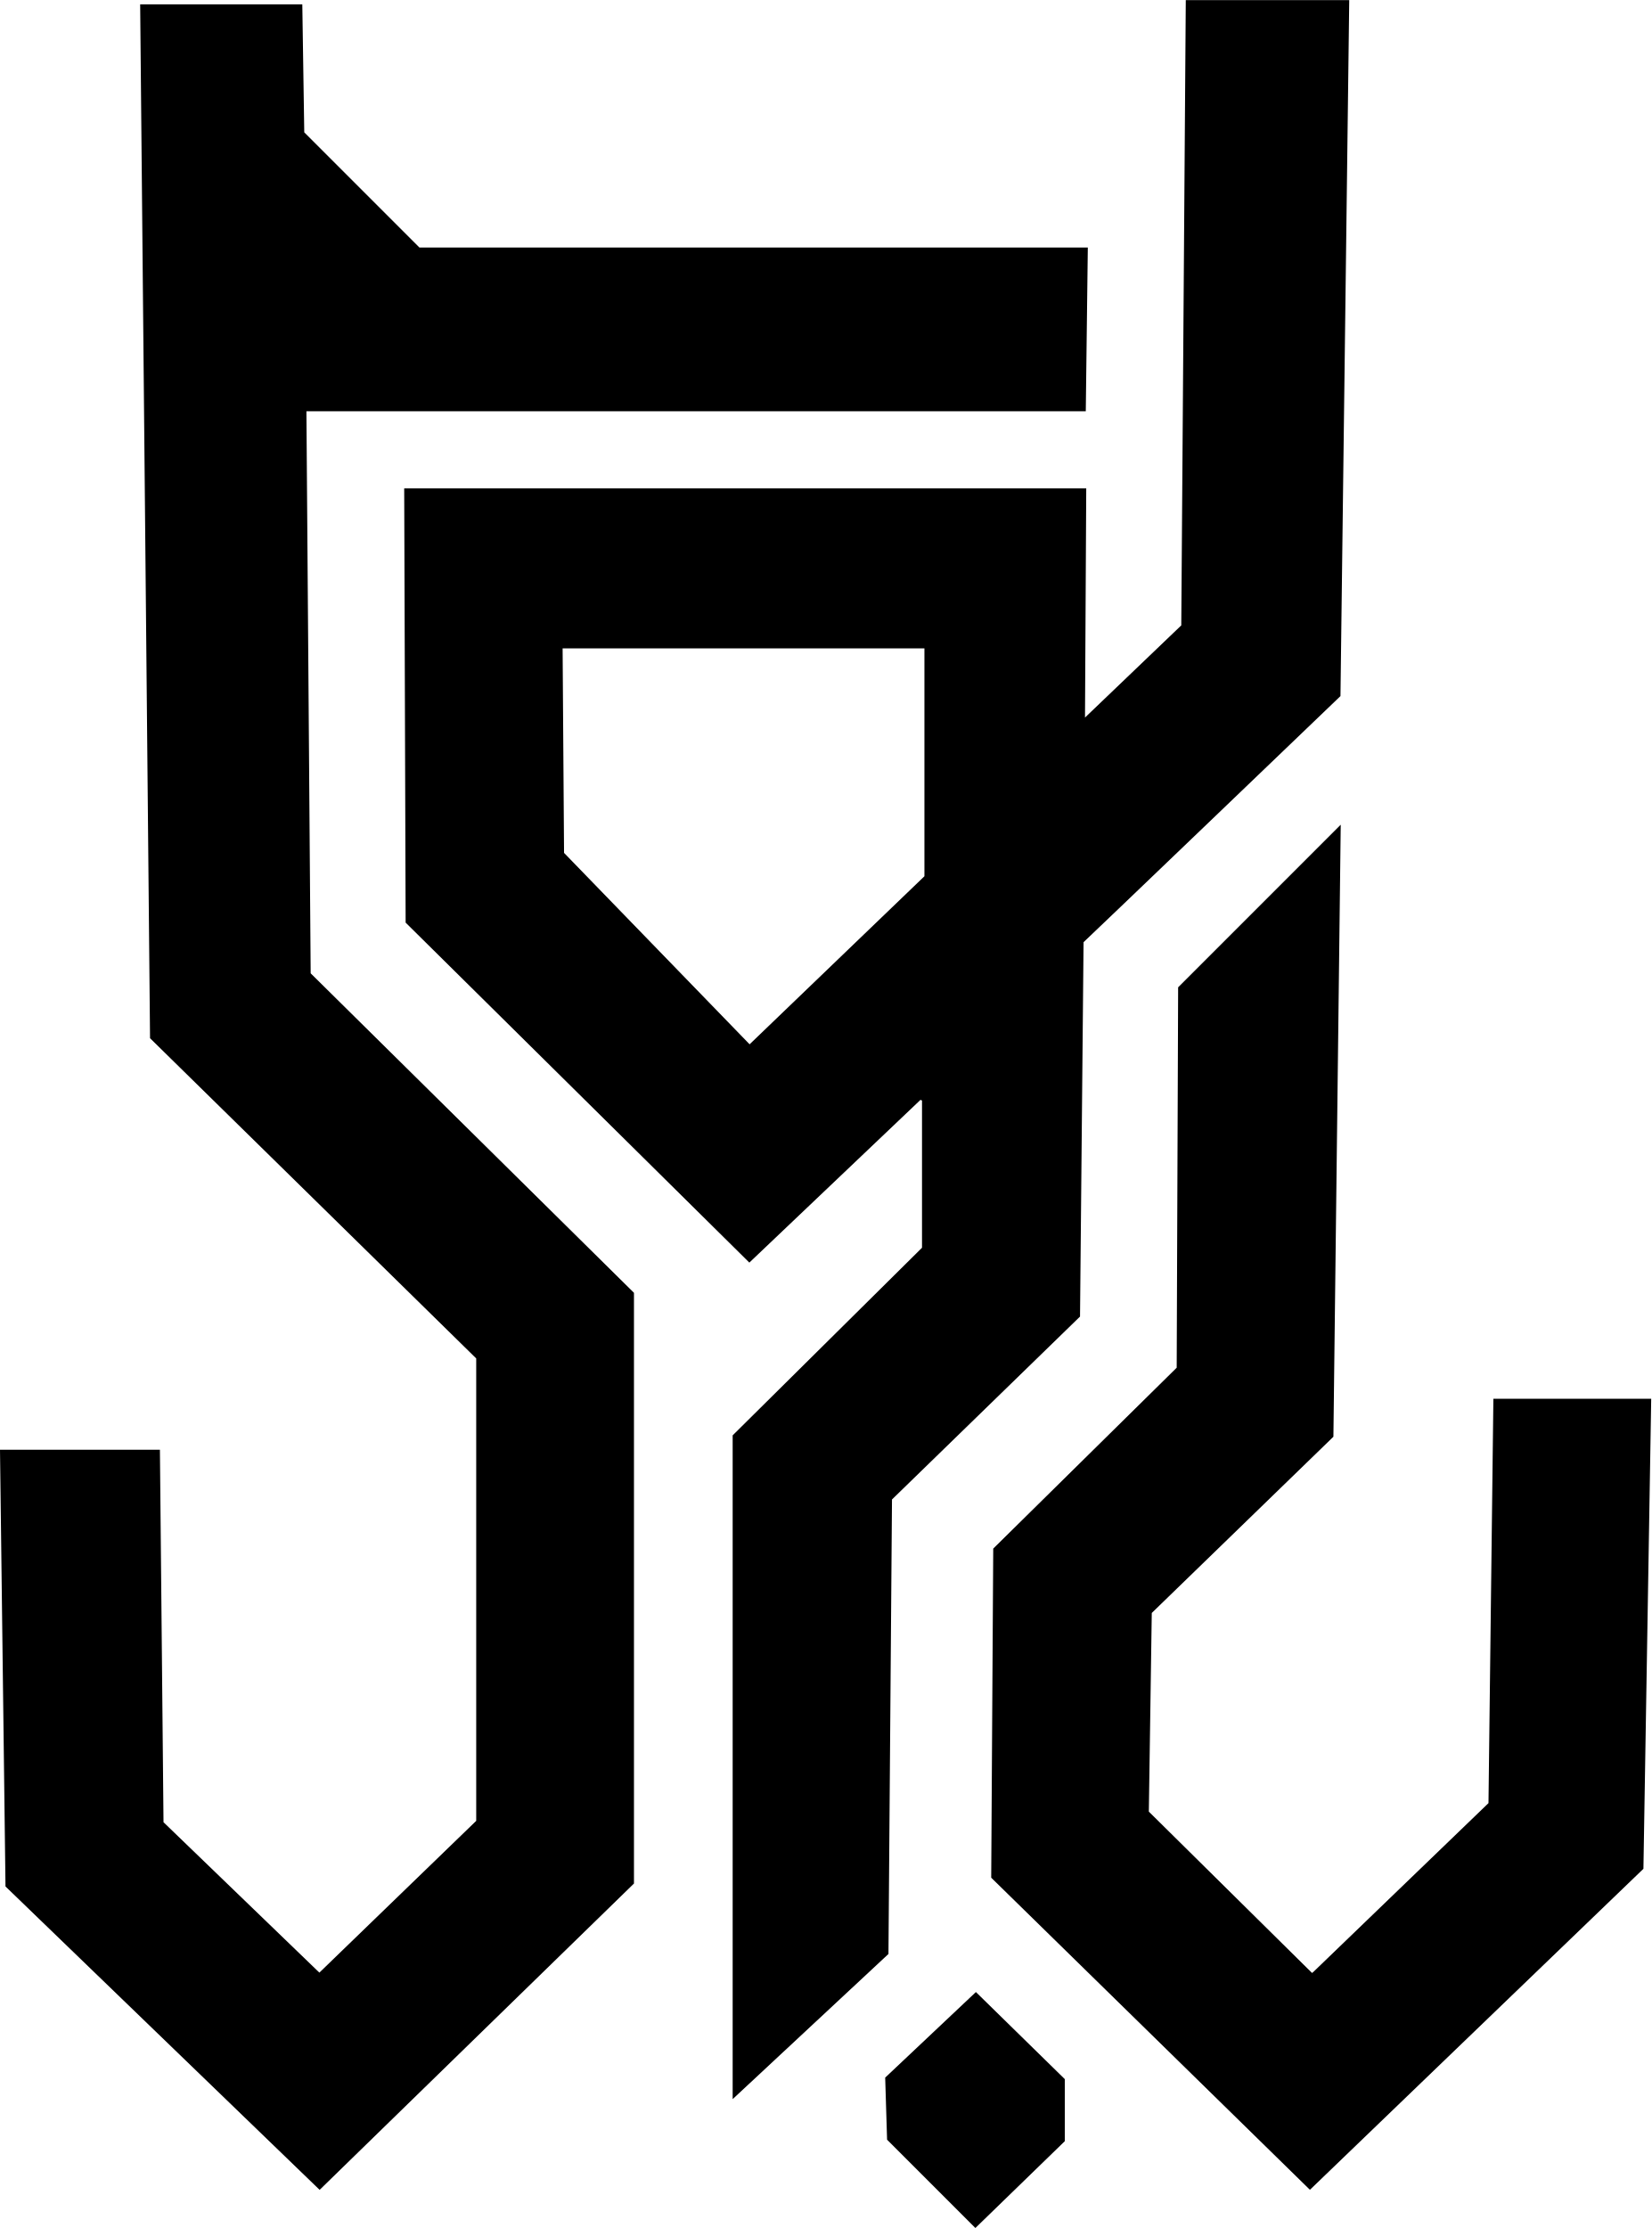
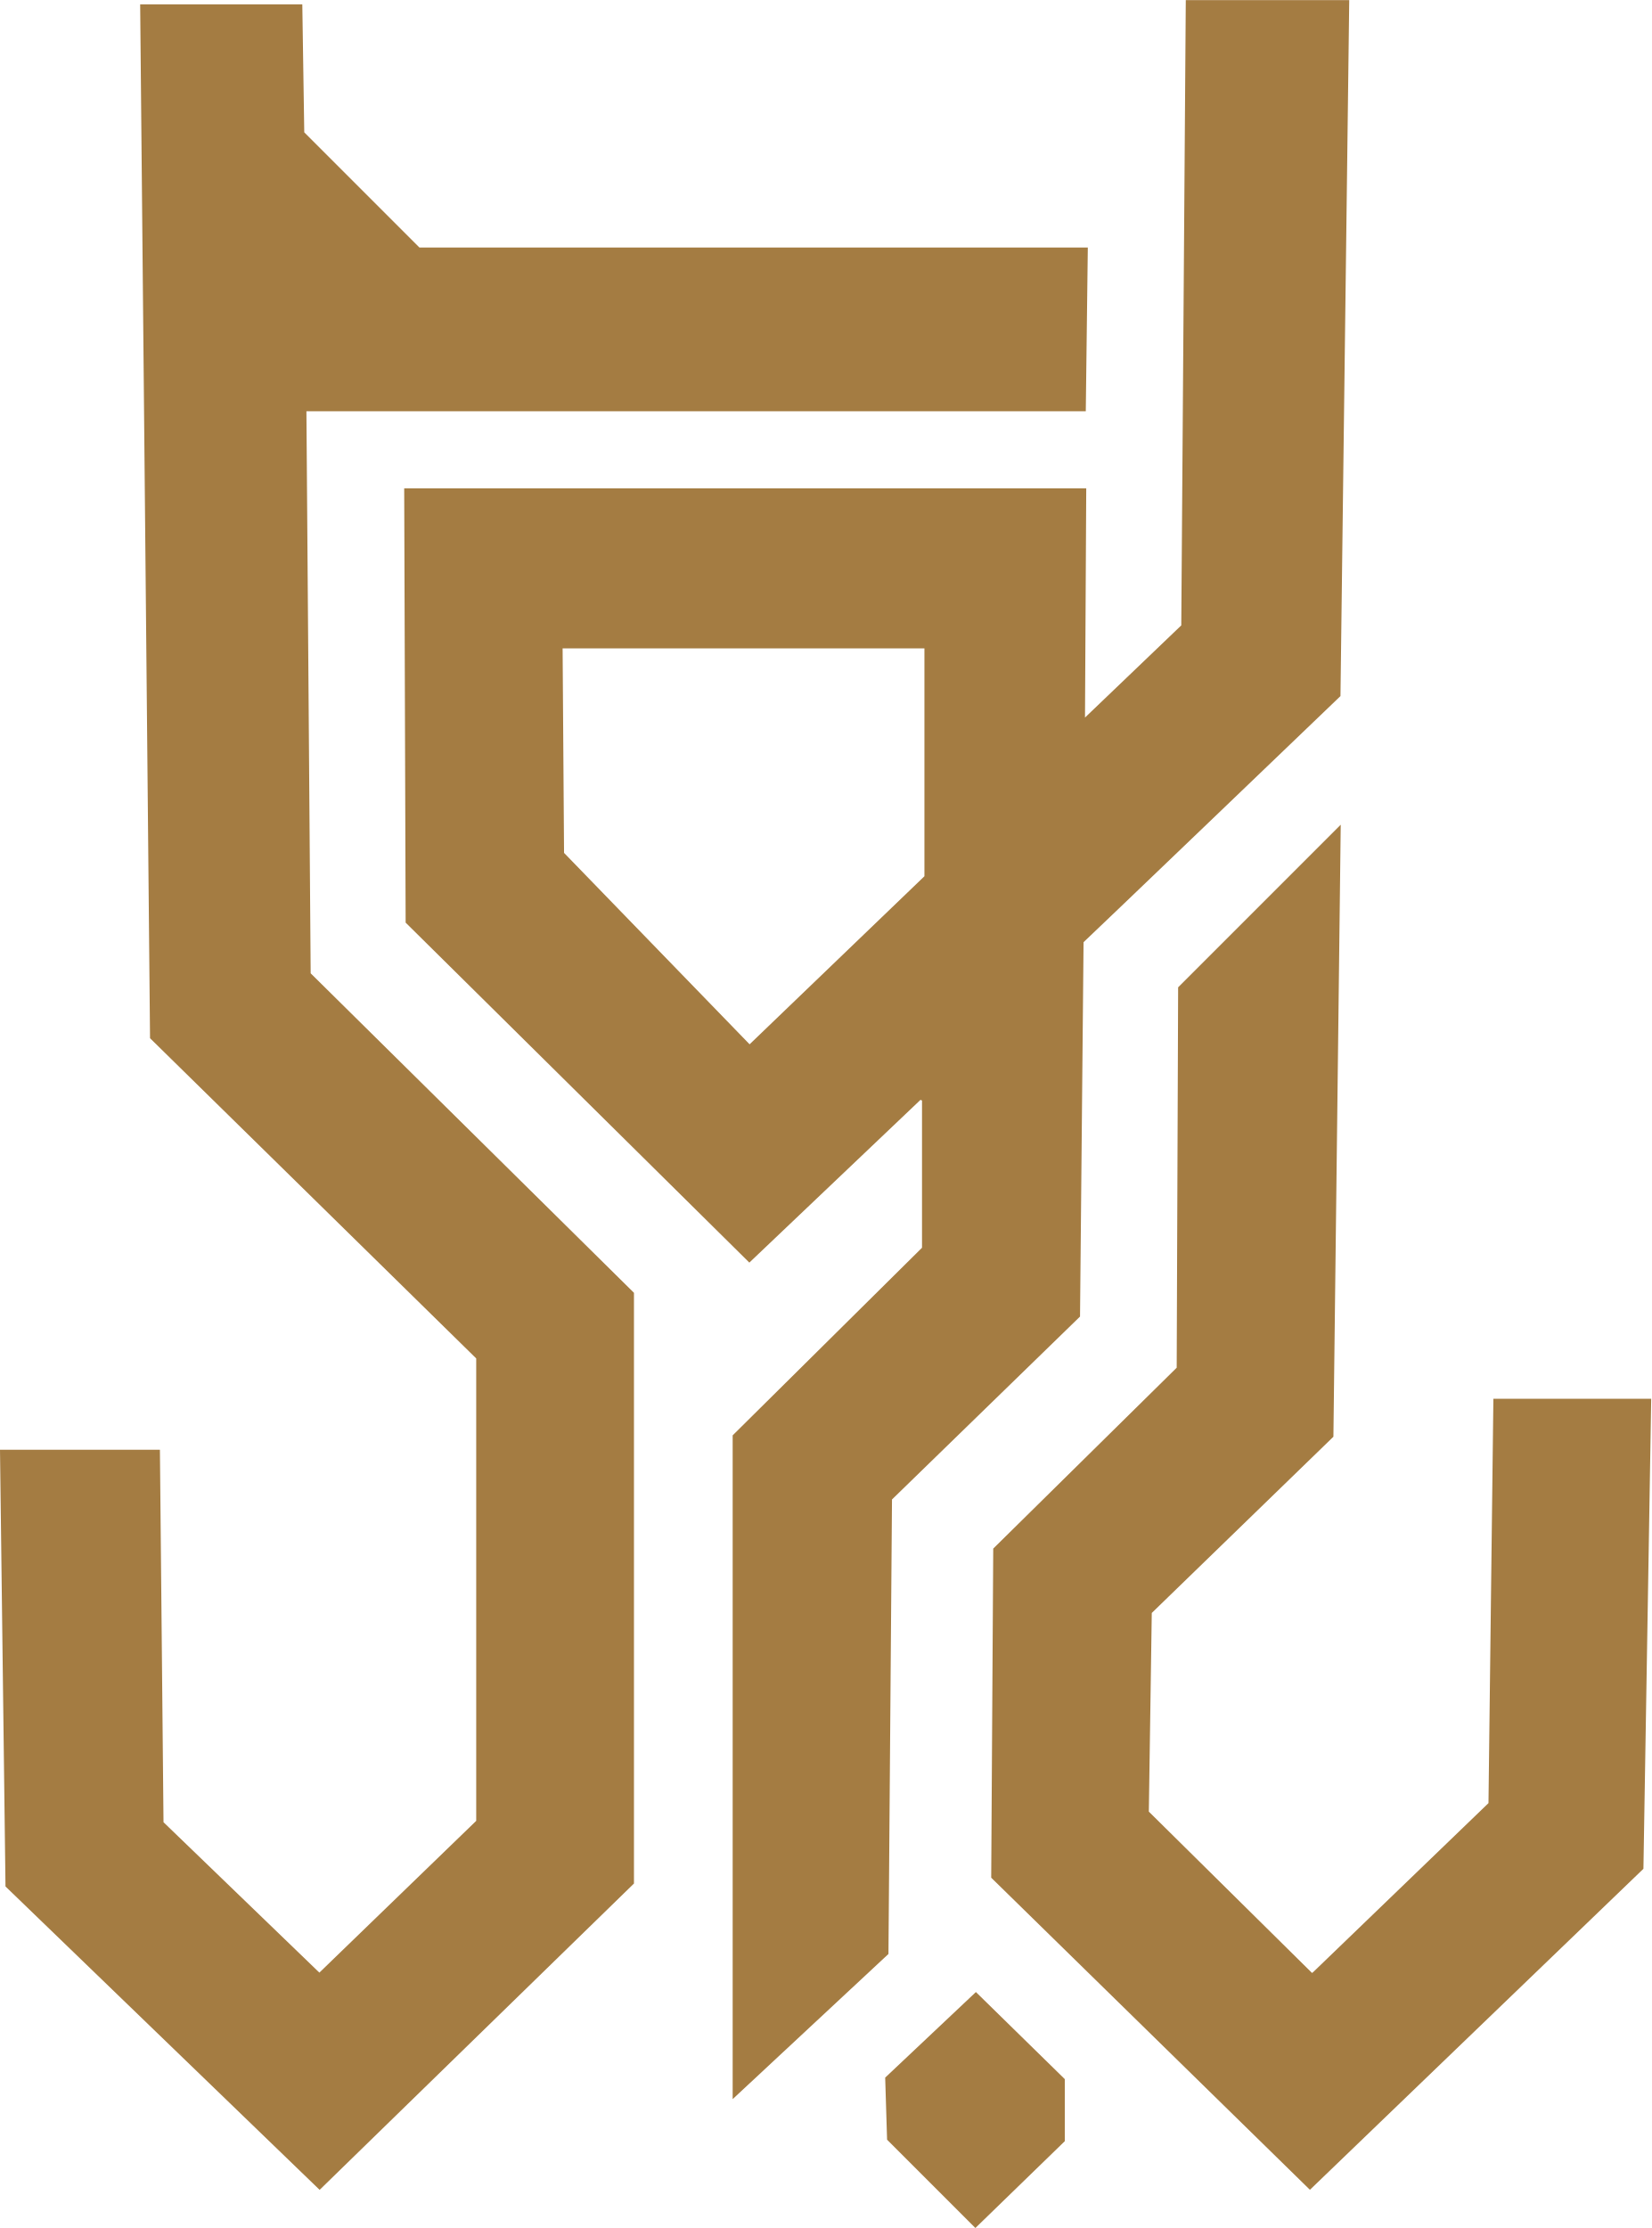
<svg xmlns="http://www.w3.org/2000/svg" id="Layer_2" data-name="Layer 2" viewBox="0 0 252.45 340.59">
  <defs>
    <style>
      .cls-1 {
-         fill: currentColor;
+         fill: #a47c42;
      }
    </style>
  </defs>
  <g id="Layer_1-2" data-name="Layer 1">
    <g>
      <path class="cls-1" d="M166.08,74.66H61.8l.22,66.38,52.55,51.97,26.17-24.88.23.11v22.5s-20.22,20.04-28.95,28.68v101.47l23.82-22.19.54-69.48,28.75-27.96s.54-56.38.54-57.23c.26-.19,39.28-37.62,39.28-37.62l1.34-106.39h-24.99l-.69,95.58-14.72,14.09.19-35.01ZM141.35,133.94l-26.74,25.7-28.37-29.26-.22-31.26h55.32v34.83Z" />
      <path class="cls-1" d="M96.93,287.93v-90.3l-49.43-48.84-.65-85.92h119.16c.1-8.38.21-16.67.31-25.03h-102.19l-17.61-17.61-.3-19.57h-24.79l1.51,158.05,49.87,48.95v70.69l-23.98,23.2-23.83-22.99-.55-56.94H0l.84,66.76,48.03,46.38,48.05-46.82Z" />
      <path class="cls-1" d="M200.6,301.6c-8.34-8.24-24.95-24.66-24.95-24.66l.45-30.37,27.77-26.94,1.12-93.56-24.86,24.86-.22,58.15-28.05,27.65-.31,50.31,48.73,47.71,50.99-49.07,1.19-71.85h-24.13l-.75,61.81-26.76,25.79s-.11.09-.21.17" />
      <polygon class="cls-1" points="135.34 317.6 135.63 327.09 149.13 340.59 162.8 327.32 162.8 317.83 149.21 304.52 135.34 317.6" />
    </g>
  </g>
</svg>
